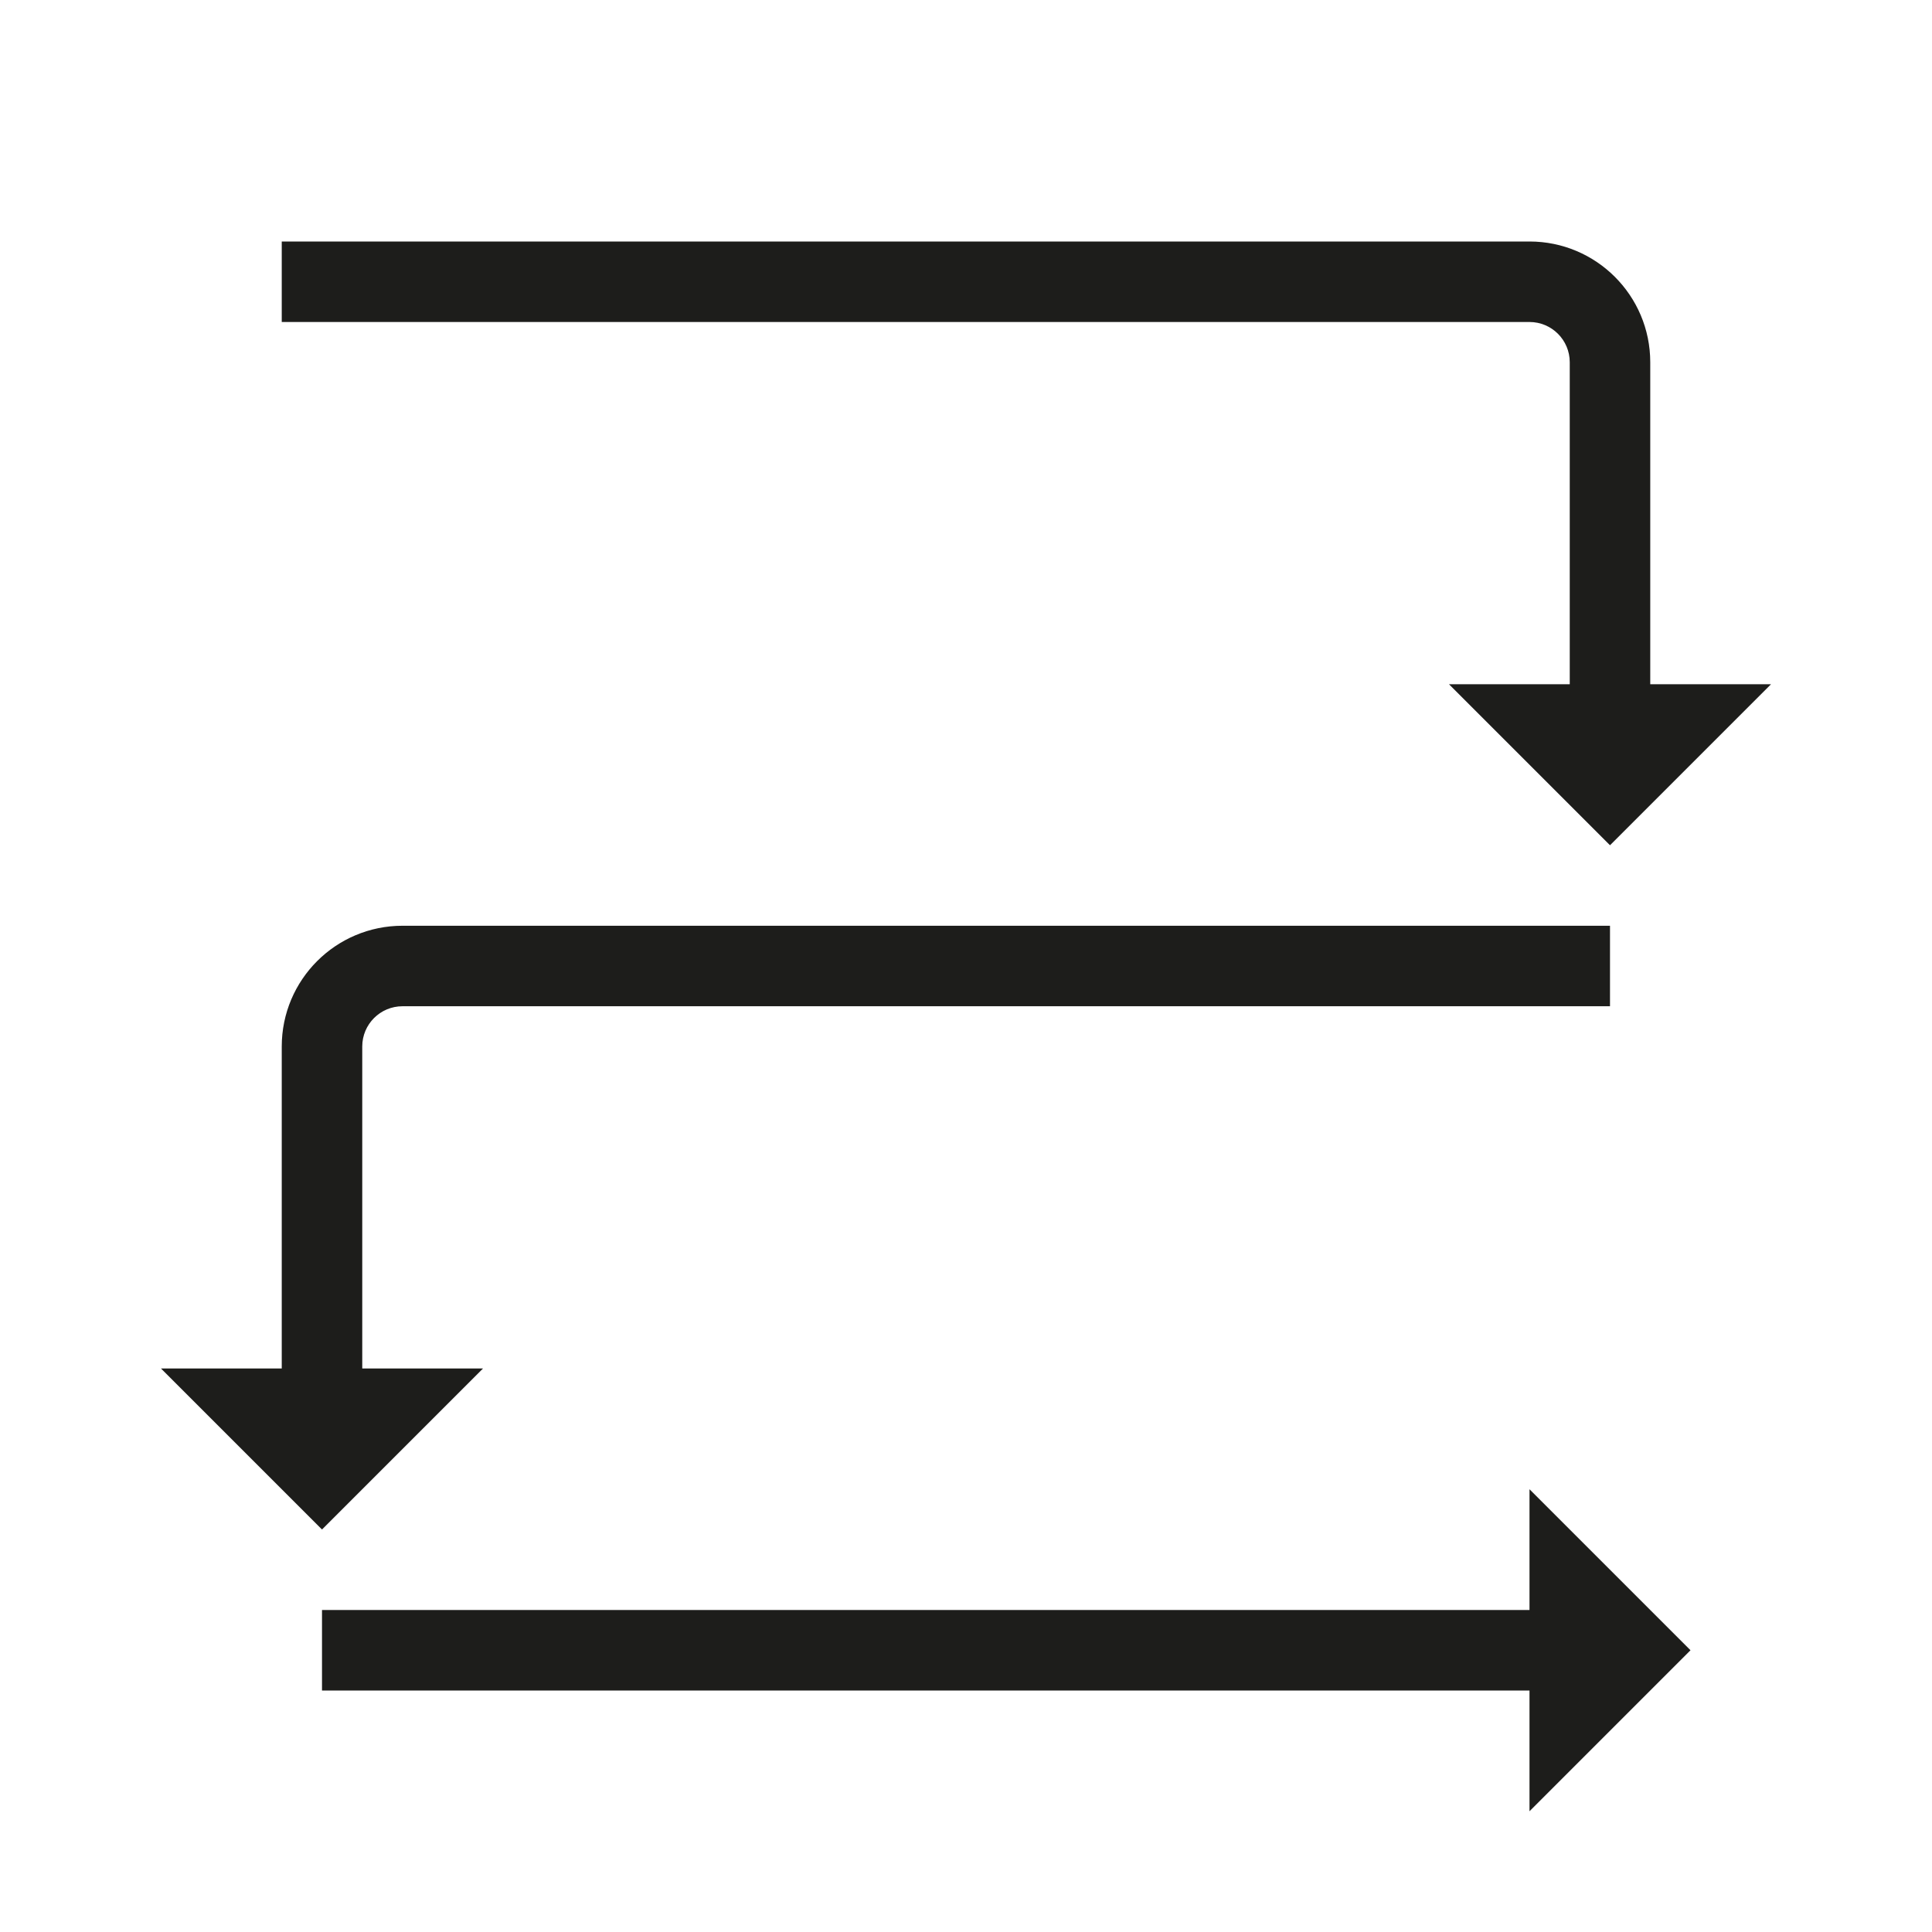
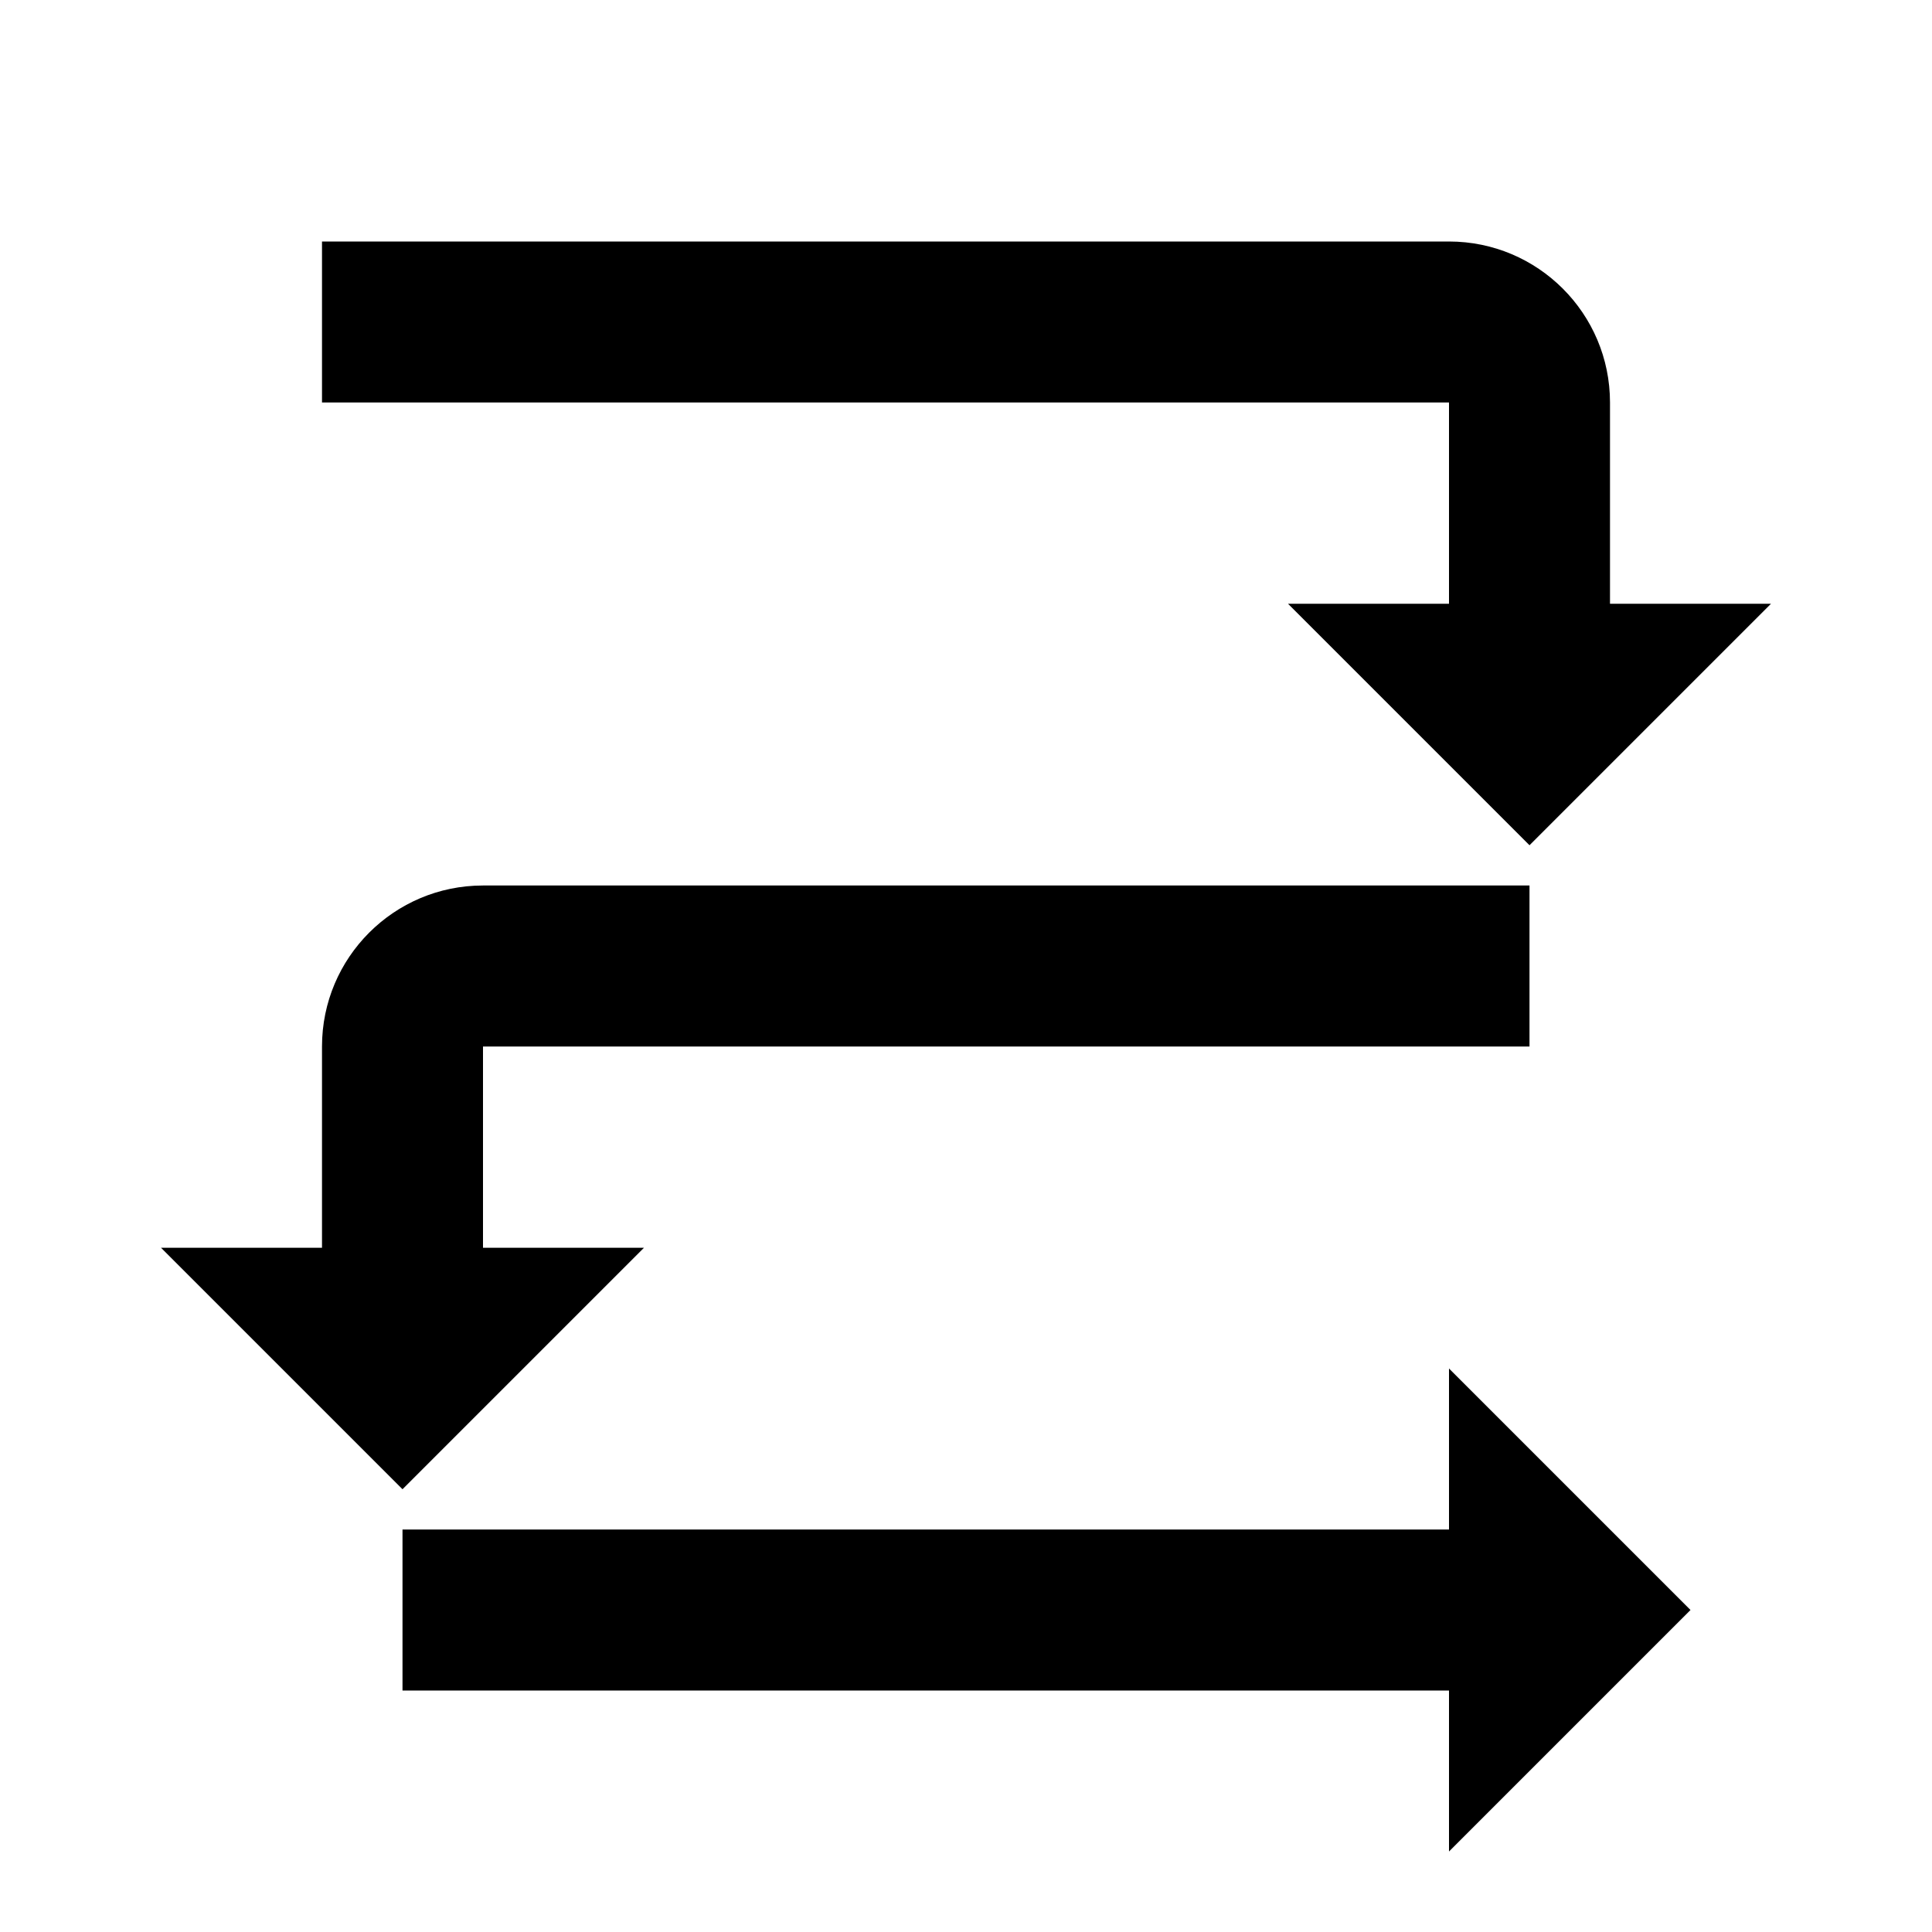
<svg xmlns="http://www.w3.org/2000/svg" width="24" height="24" viewBox="0 0 24 24">
-   <path d="M19,4H3.5V3H19a1.5,1.5,0,0,1,1.5,1.5v4H22l-2,2-2-2h1.5v-4A.5.5,0,0,0,19,4ZM6,17H4.5V13a.5.5,0,0,1,.5-.5H20v-1H5A1.5,1.5,0,0,0,3.5,13v4H2l2,2Zm13,1.5V20H4v1H19v1.5l2-2Z" fill="#1d1d1b" />
-   <rect width="24" height="24" fill="none" />
+   <path d="M5,18.5l-2-2-1-1H4V13a2,2,0,0,1,2-2H19v2H6v2.5H8l-1,1ZM18,19H5v2H18v2l3-3-3-3ZM20,7.5V5a2,2,0,0,0-2-2H4V5H18V7.5H16l1,1,2,2,2-2,1-1Z" />
</svg>
